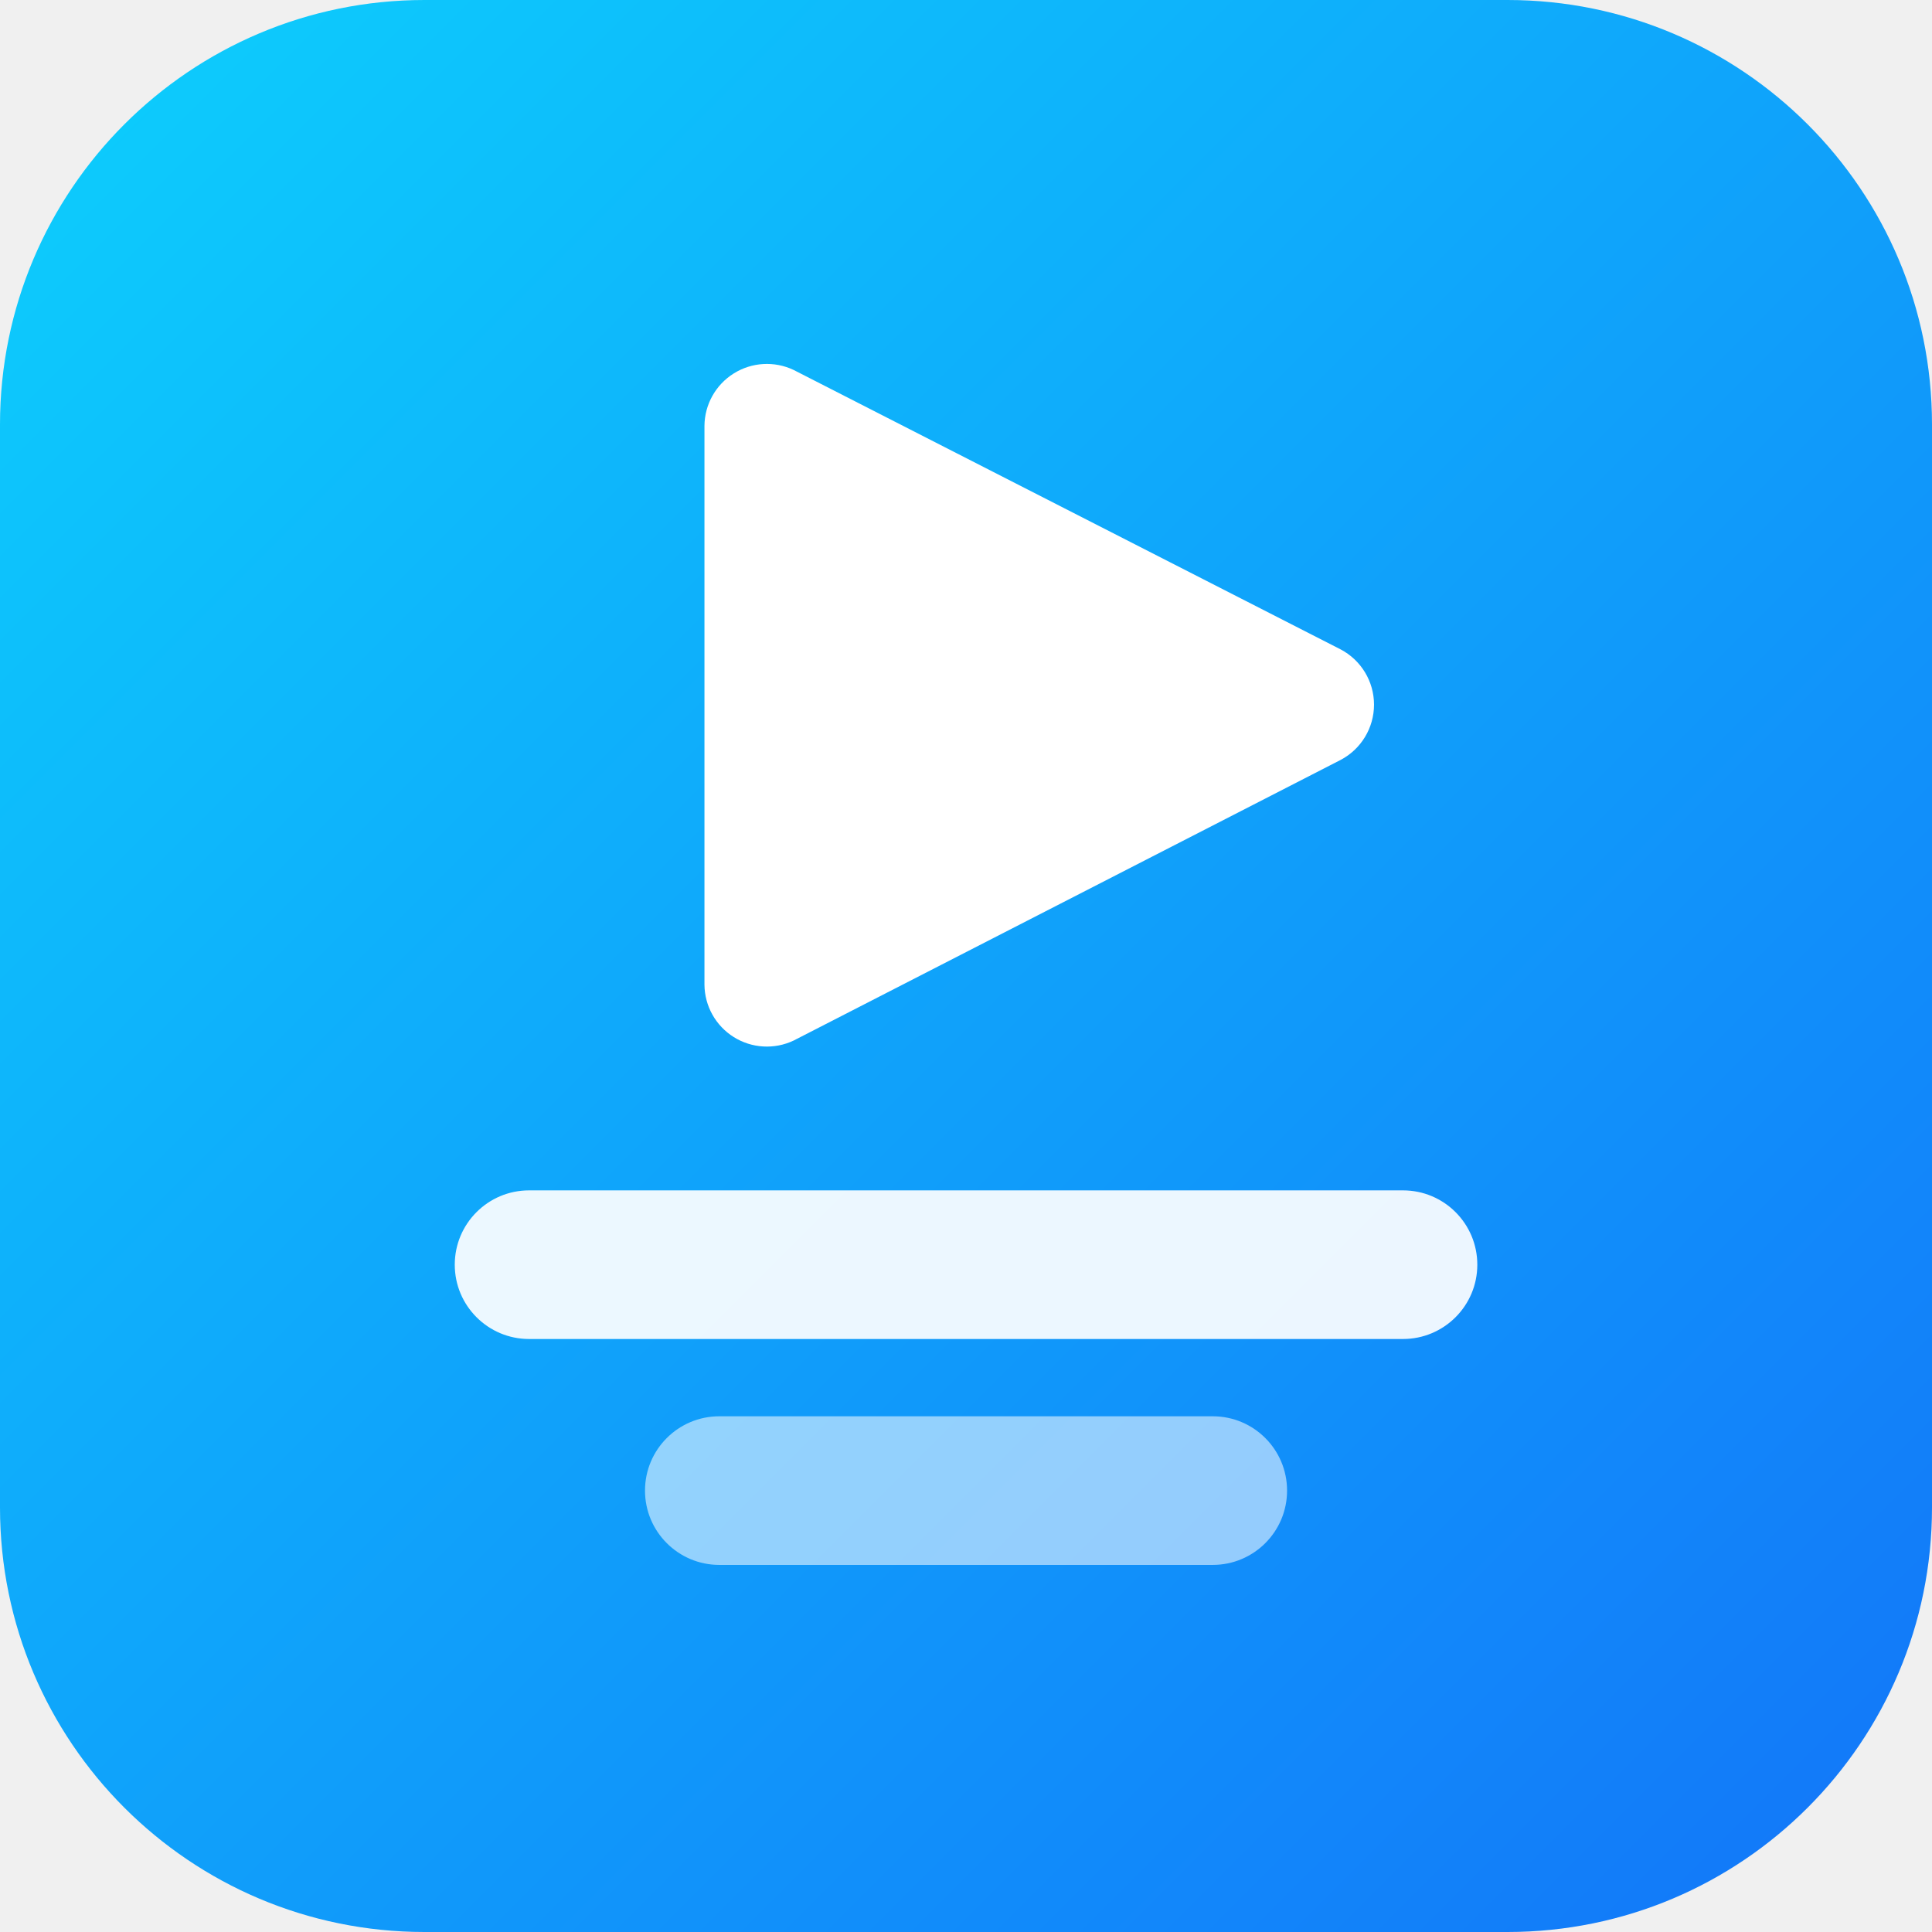
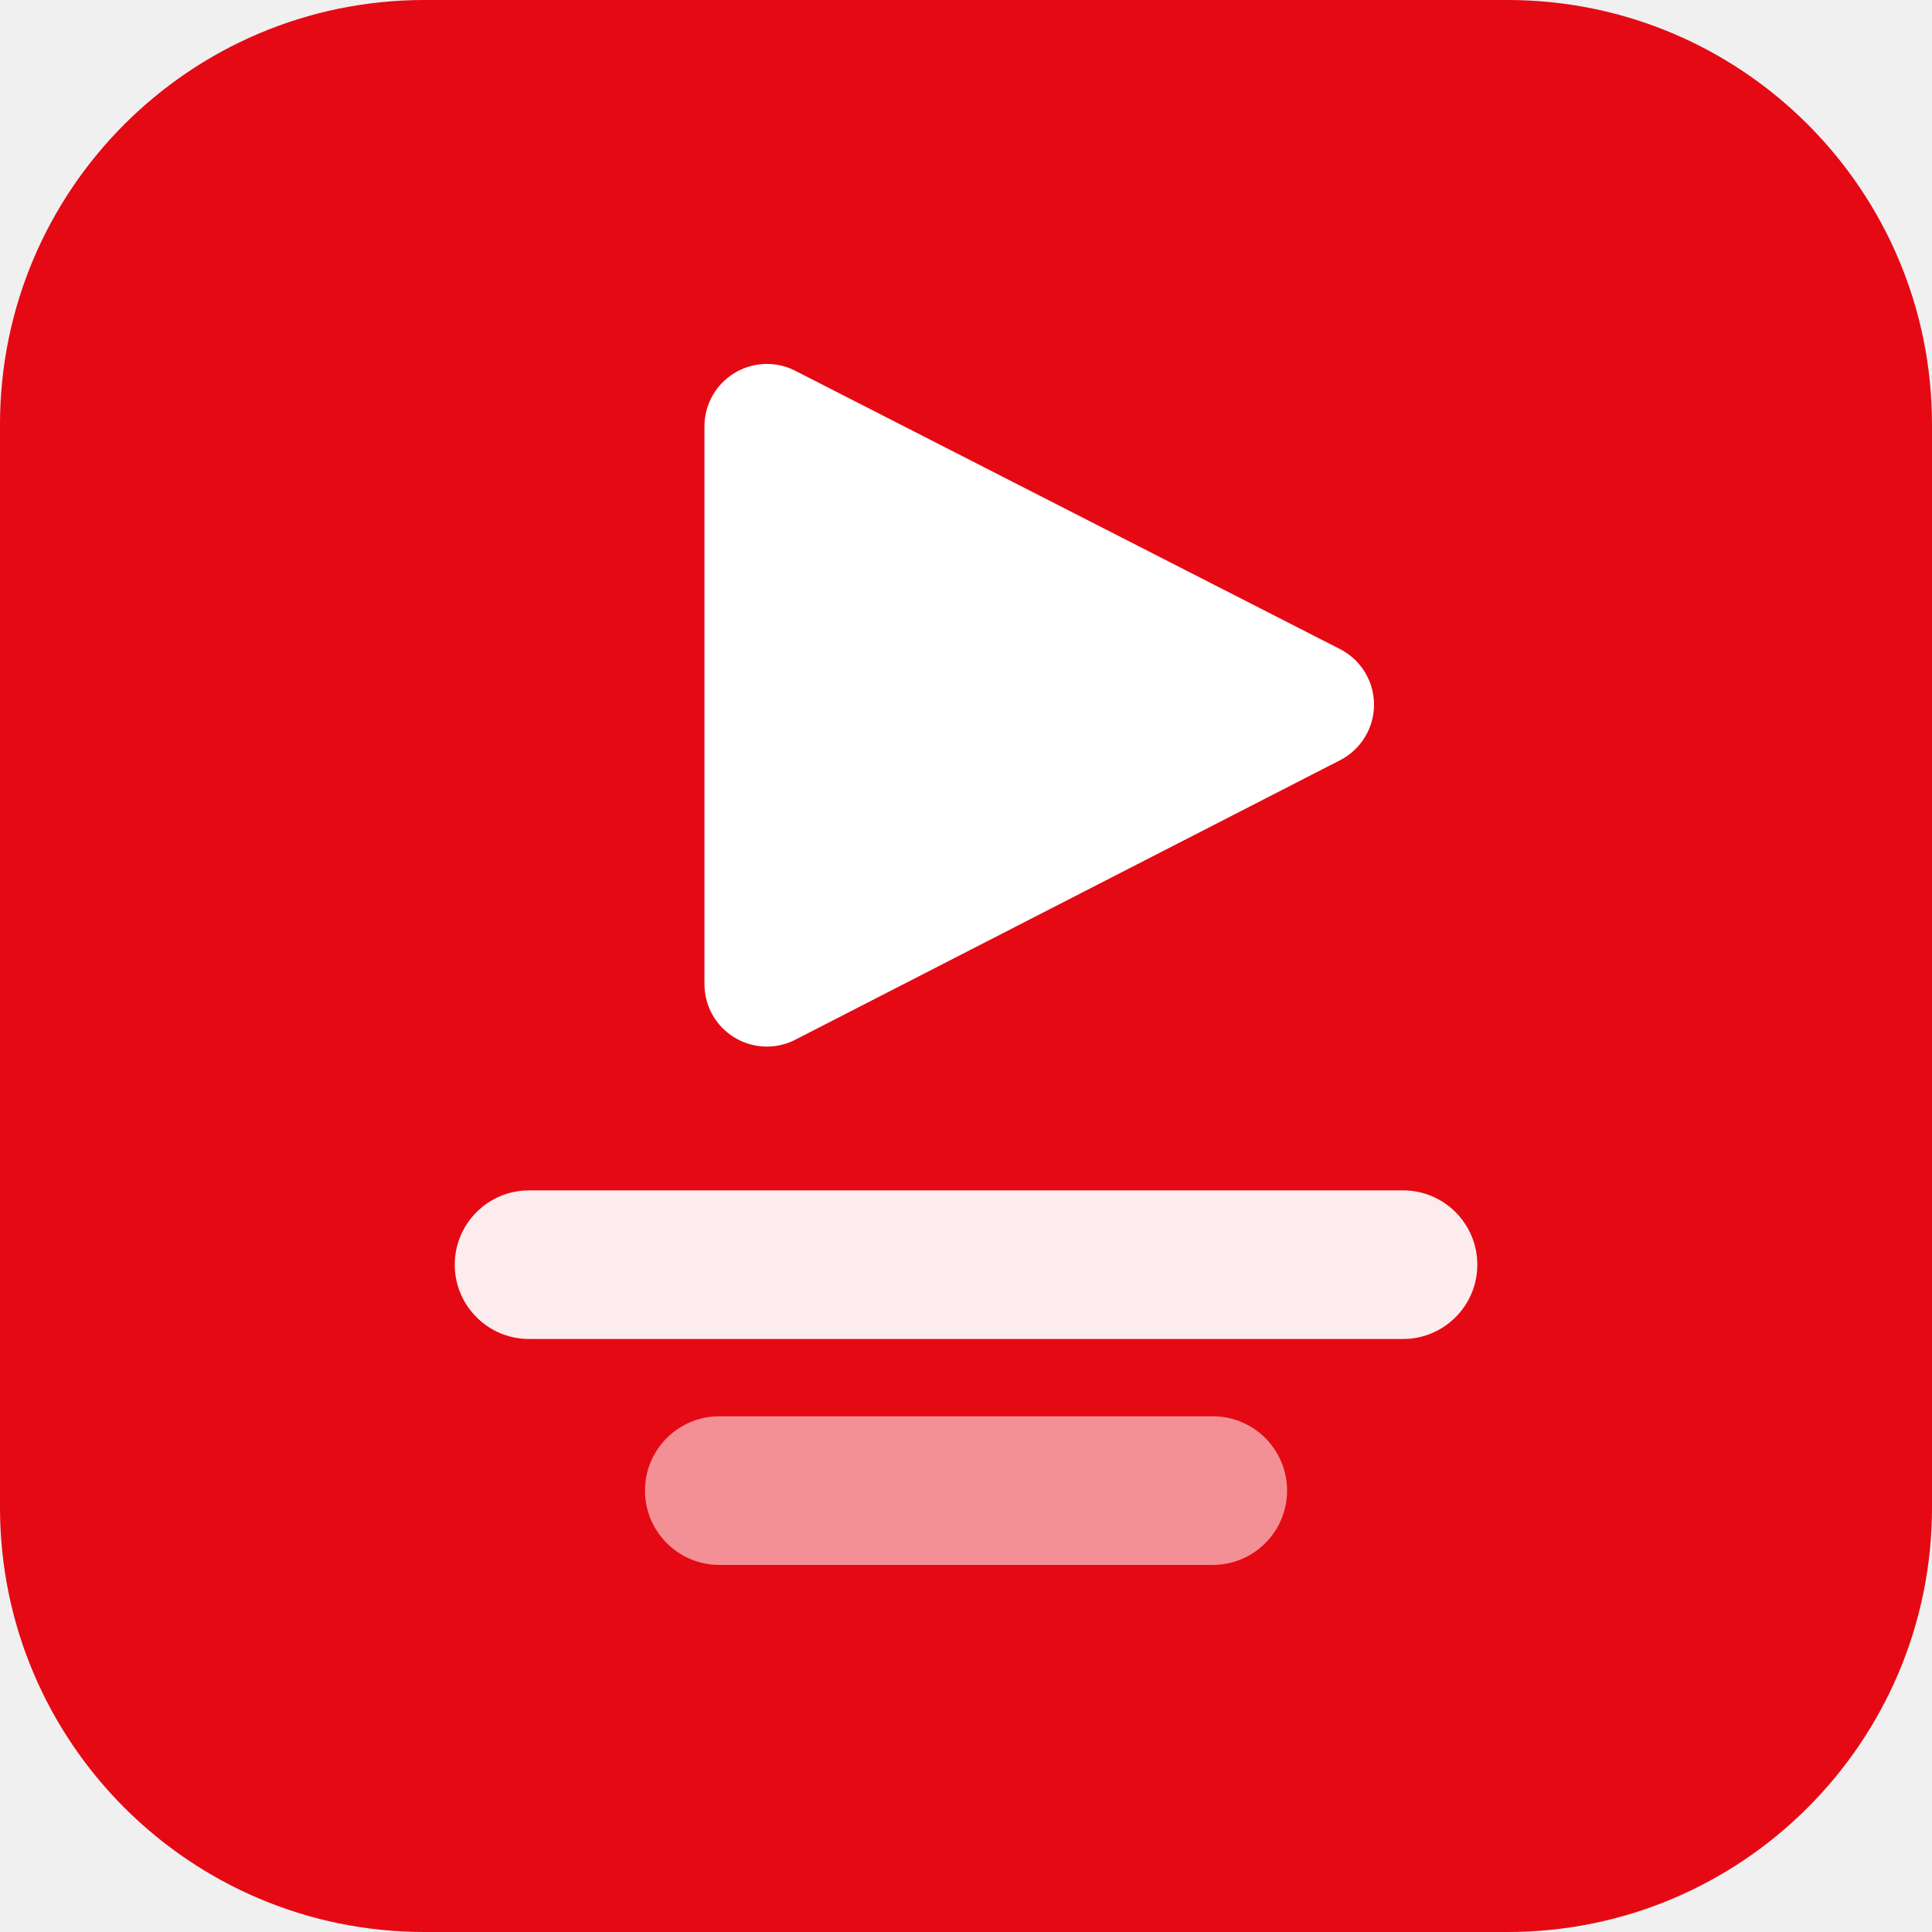
<svg xmlns="http://www.w3.org/2000/svg" viewBox="0 0 1024 1024" width="1024" height="1024" role="img" aria-label="SubMate">
-   <defs>
-     <linearGradient id="tile" x1="0" y1="0" x2="1" y2="1">
-       <stop offset="0" stop-color="#0cd0fc" />
-       <stop offset="1" stop-color="#1374f9" />
-     </linearGradient>
-   </defs>
-   <rect width="1024" height="1024" rx="225" fill="url(#tile)" />
+   <rect width="1024" height="1024" rx="225" fill="#e50914" />
  <g transform="translate(133.9 92.1) scale(31.51)">
    <path d="M9.1 3.3 18.3 8a1.05 1.05 0 0 1 0 1.86l-9.2 4.72A1.05 1.05 0 0 1 7.6 13.64V4.24a1.05 1.05 0 0 1 1.5-.94z" fill="#fff" />
    <rect x="3.4" y="17.1" width="17.2" height="2.5" rx="1.25" fill="#fff" opacity=".92" />
    <rect x="6.6" y="20.9" width="10.8" height="2.5" rx="1.25" fill="#fff" opacity=".55" />
  </g>
</svg>
